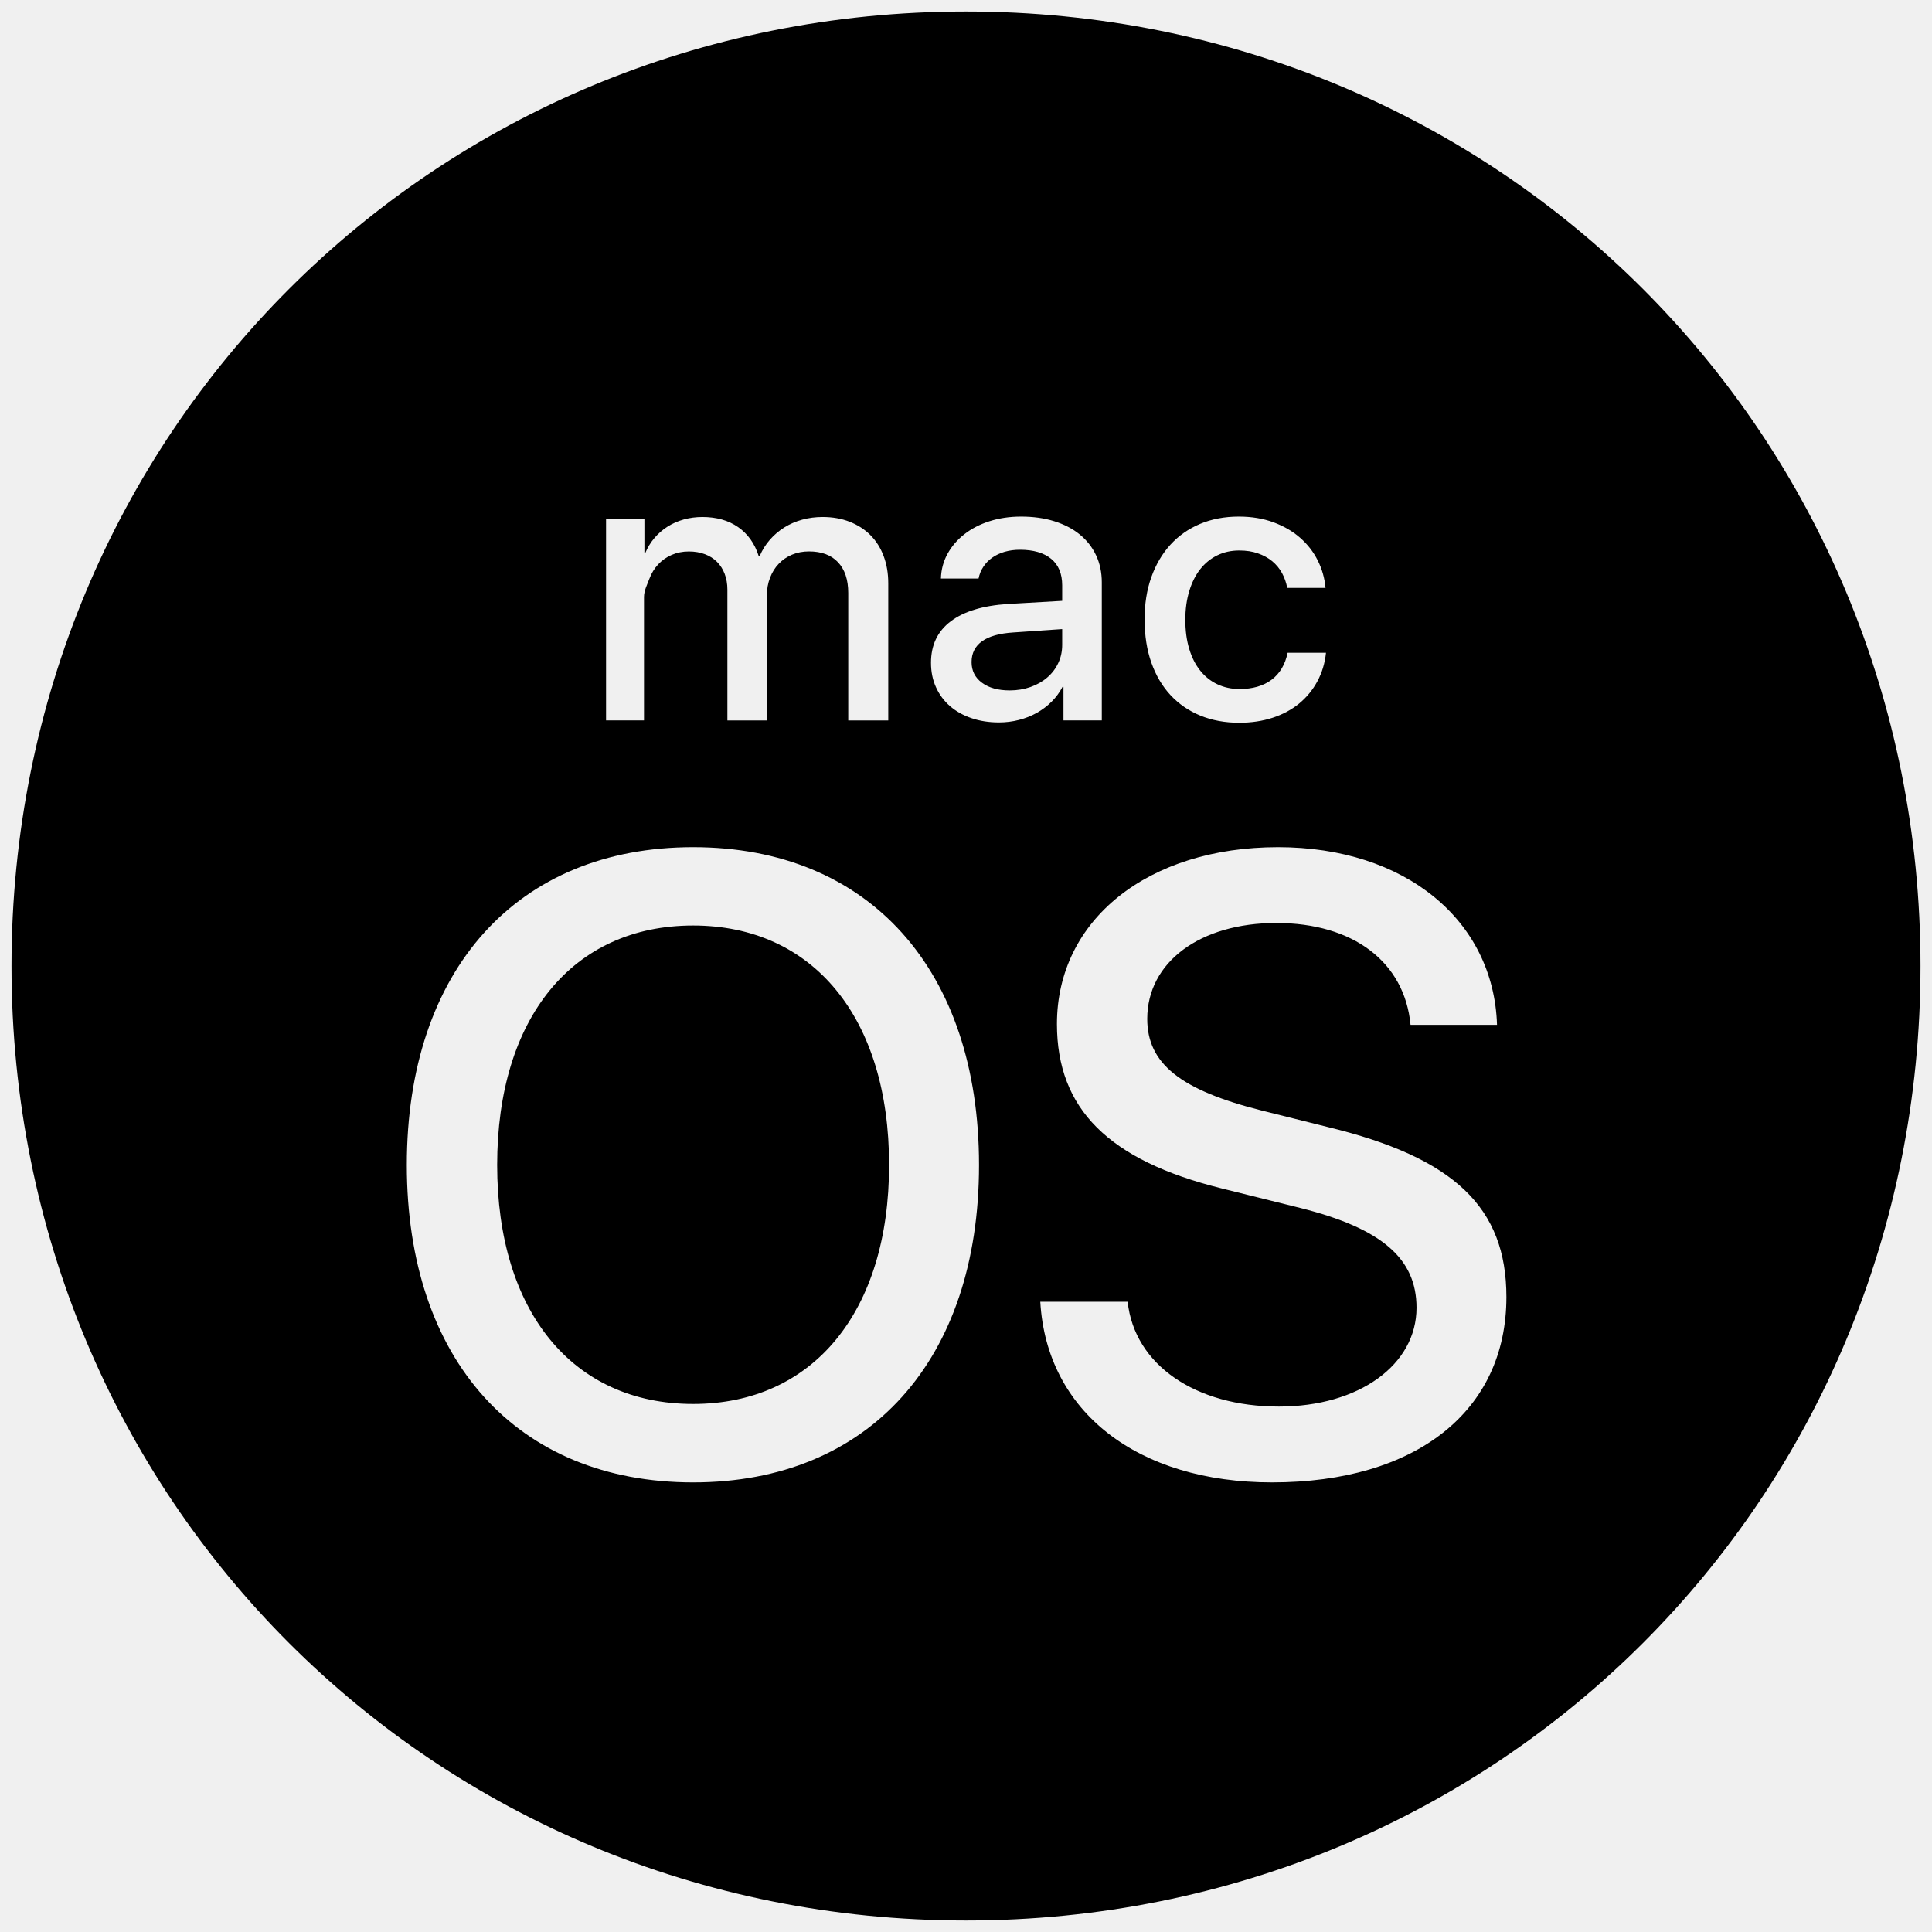
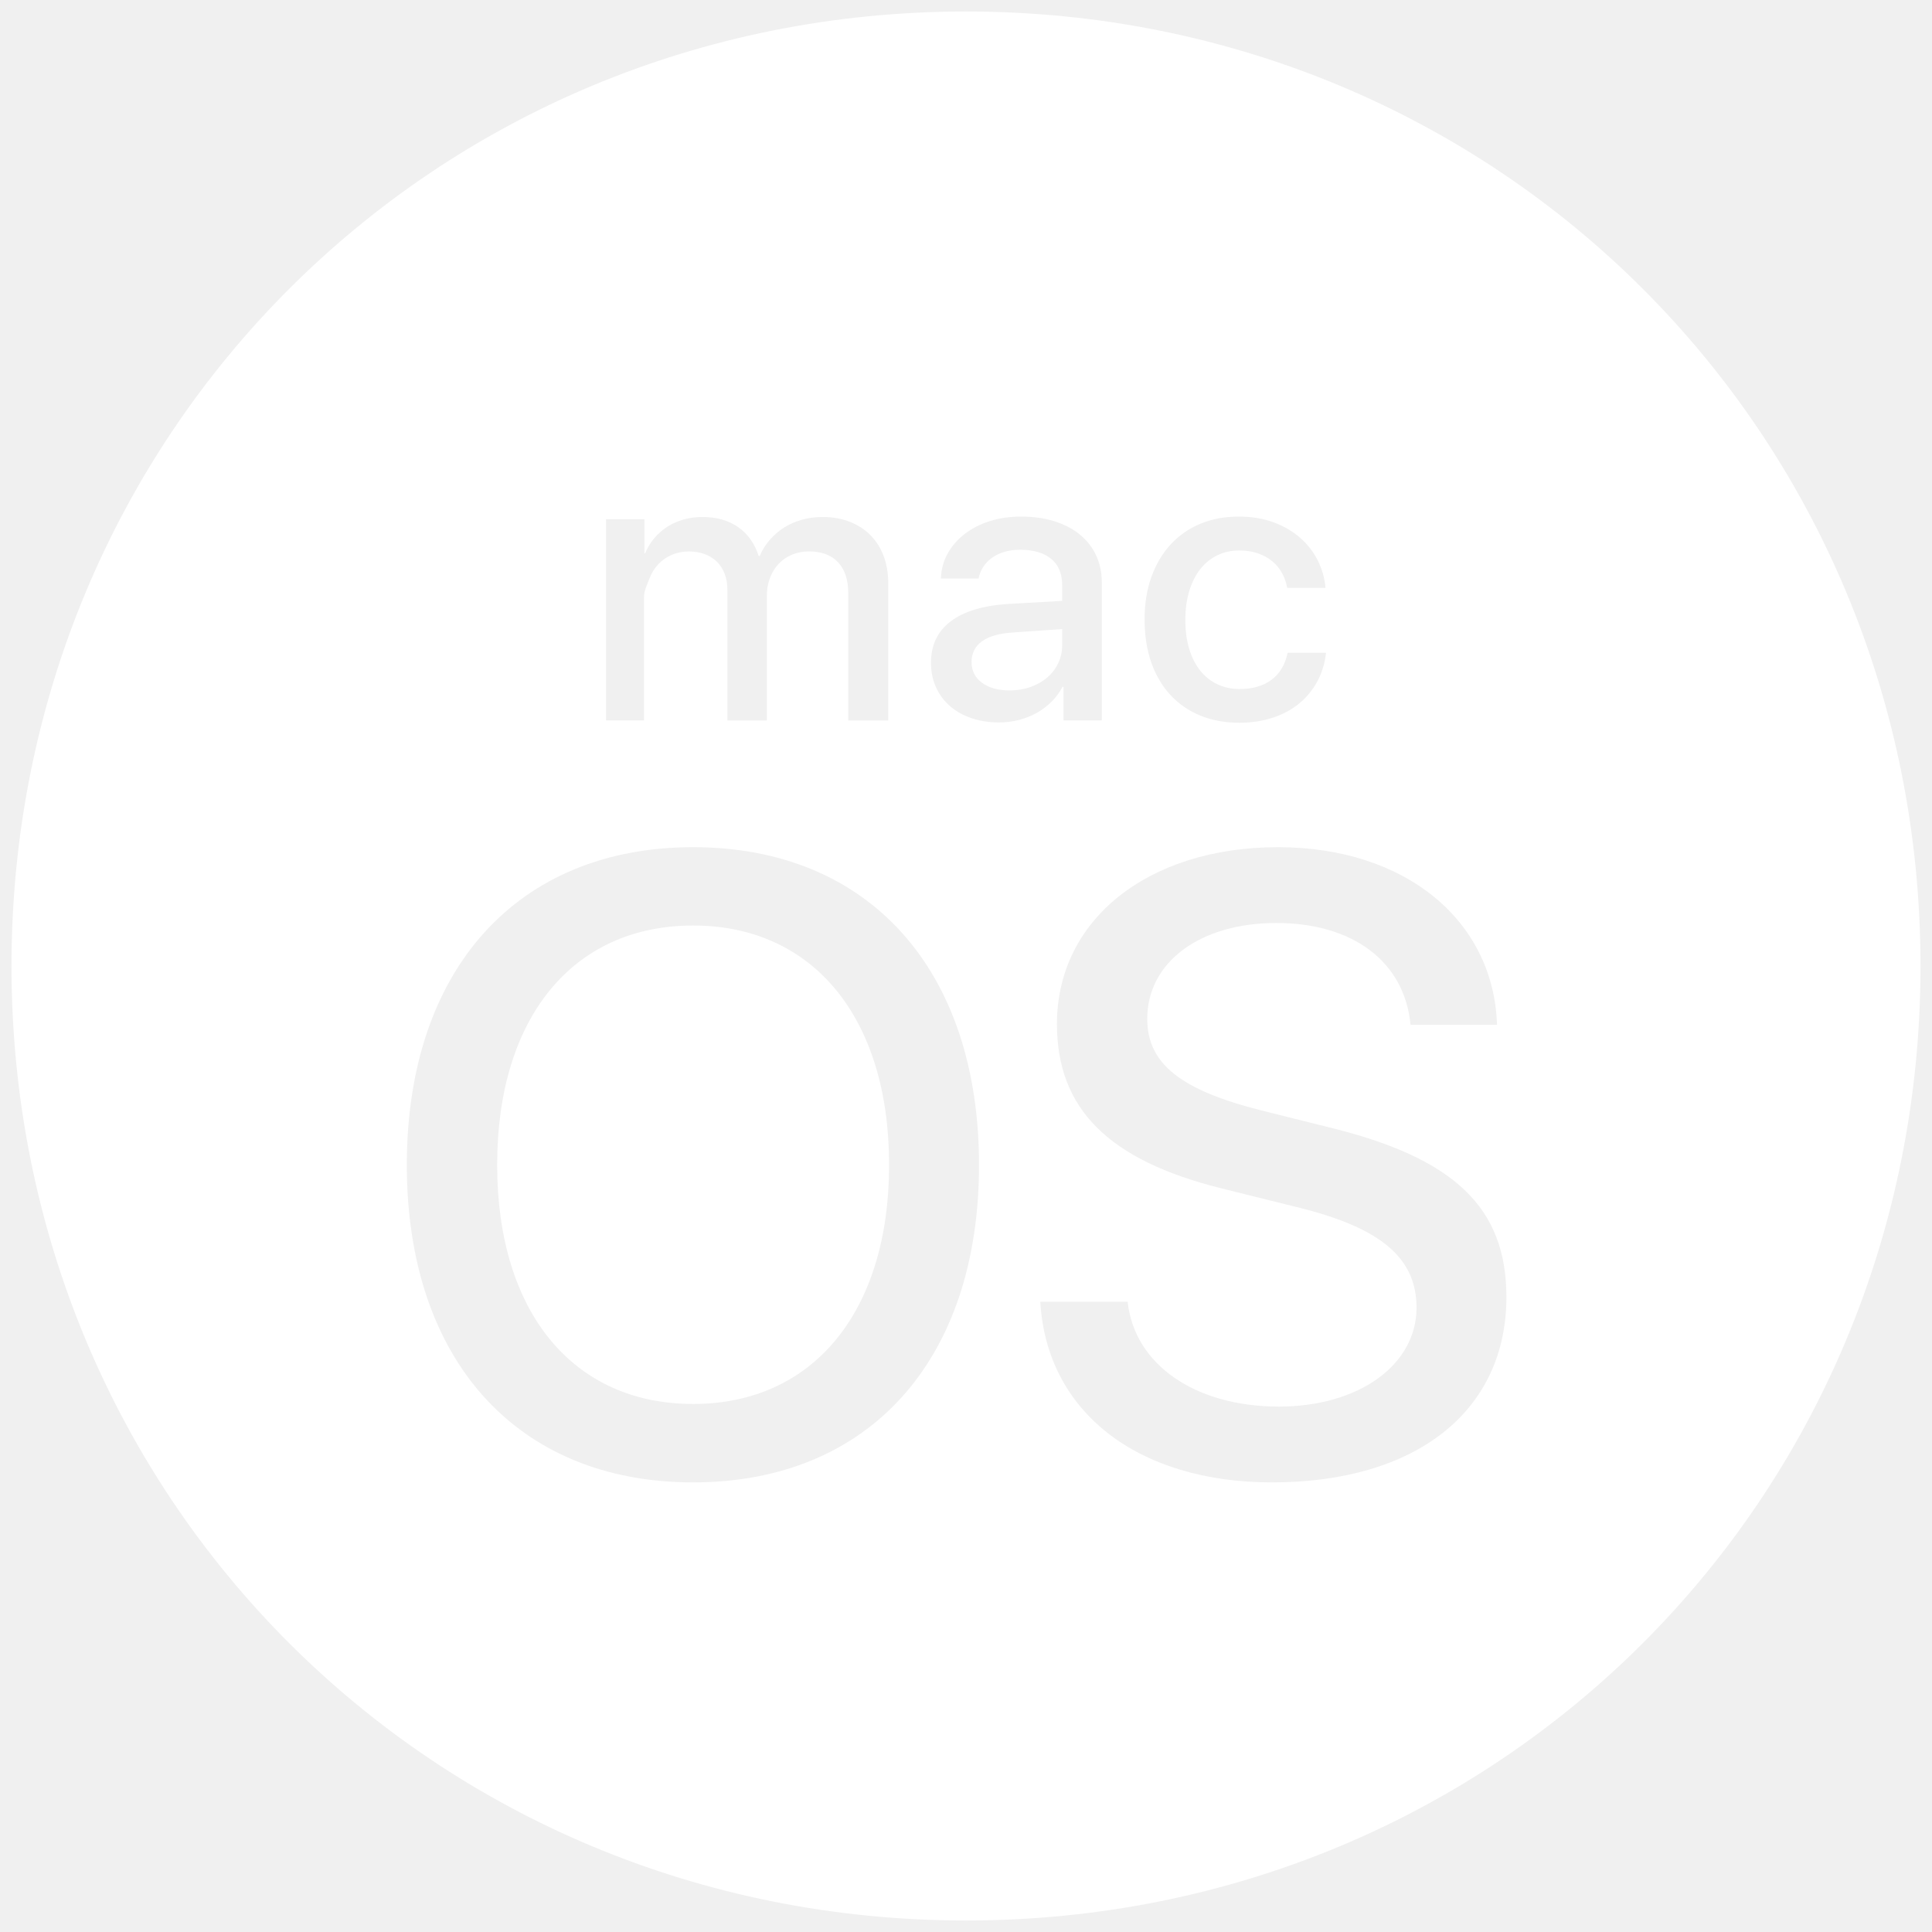
<svg xmlns="http://www.w3.org/2000/svg" version="1.1" viewBox="0 0 42 42">
-   <path d="m23.091 14.018v-0.342l-1.063 0.073c-0.301 0.019-0.527 0.083-0.679 0.191-0.152 0.109-0.228 0.26-0.228 0.453 0 0.188 0.075 0.338 0.226 0.449 0.15 0.112 0.352 0.167 0.604 0.167 0.161 0 0.312-0.025 0.451-0.074s0.261-0.118 0.363-0.206c0.102-0.087 0.182-0.191 0.239-0.312 0.058-0.121 0.087-0.254 0.087-0.399zm-2.091-13.768c-11.579 0-20.75 9.171-20.75 20.75 0 11.58 9.171 20.75 20.75 20.75s20.75-9.17 20.75-20.75c0-11.579-9.17-20.75-20.75-20.75zm4.028 12.299c0.098-0.275 0.236-0.511 0.415-0.707s0.394-0.347 0.646-0.453 0.533-0.159 0.842-0.159c0.279 0 0.531 0.042 0.755 0.125 0.225 0.083 0.417 0.195 0.578 0.336s0.289 0.305 0.383 0.493 0.15 0.387 0.169 0.596h-0.833c-0.021-0.115-0.059-0.223-0.113-0.322s-0.125-0.185-0.213-0.258c-0.089-0.073-0.193-0.13-0.312-0.171-0.12-0.042-0.254-0.062-0.405-0.062-0.177 0-0.338 0.036-0.481 0.107-0.144 0.071-0.267 0.172-0.369 0.302s-0.181 0.289-0.237 0.475c-0.057 0.187-0.085 0.394-0.085 0.622 0 0.236 0.028 0.448 0.085 0.634 0.056 0.187 0.136 0.344 0.24 0.473 0.103 0.129 0.228 0.228 0.373 0.296s0.305 0.103 0.479 0.103c0.285 0 0.517-0.067 0.697-0.201s0.296-0.33 0.35-0.588h0.834c-0.024 0.228-0.087 0.436-0.189 0.624s-0.234 0.348-0.396 0.481c-0.163 0.133-0.354 0.236-0.574 0.308s-0.462 0.109-0.725 0.109c-0.312 0-0.593-0.052-0.846-0.155-0.252-0.103-0.469-0.252-0.649-0.445s-0.319-0.428-0.417-0.705-0.147-0.588-0.147-0.935c-2e-3 -0.339 0.047-0.647 0.145-0.923zm-11.853-1.262h0.834v0.741h0.016c0.051-0.123 0.118-0.234 0.2-0.33 0.082-0.097 0.176-0.179 0.284-0.248 0.107-0.069 0.226-0.121 0.354-0.157 0.129-0.036 0.265-0.054 0.407-0.054 0.306 0 0.565 0.073 0.775 0.219 0.211 0.146 0.361 0.356 0.449 0.63h0.021c0.056-0.132 0.13-0.25 0.221-0.354s0.196-0.194 0.314-0.268 0.248-0.13 0.389-0.169 0.289-0.058 0.445-0.058c0.215 0 0.41 0.034 0.586 0.103s0.326 0.165 0.451 0.29 0.221 0.277 0.288 0.455 0.101 0.376 0.101 0.594v2.981h-0.87v-2.772c0-0.287-0.074-0.51-0.222-0.667-0.147-0.157-0.358-0.236-0.632-0.236-0.134 0-0.257 0.024-0.369 0.071-0.111 0.047-0.208 0.113-0.288 0.198-0.081 0.084-0.144 0.186-0.189 0.304-0.046 0.118-0.069 0.247-0.069 0.387v2.715h-0.858v-2.844c0-0.126-0.02-0.24-0.059-0.342s-0.094-0.189-0.167-0.262c-0.072-0.073-0.161-0.128-0.264-0.167-0.104-0.039-0.22-0.059-0.349-0.059-0.134 0-0.258 0.025-0.373 0.075-0.114 0.05-0.212 0.119-0.294 0.207-0.082 0.089-0.146 0.193-0.191 0.314-0.044 0.12-0.116 0.252-0.116 0.394v2.683h-0.825v-4.374zm1.893 20.939c-3.825 0-6.224-2.658-6.224-6.9s2.399-6.909 6.224-6.909 6.215 2.667 6.215 6.909c0 4.241-2.39 6.9-6.215 6.9zm7.082-16.575c-0.141 0.036-0.285 0.054-0.433 0.054-0.218 0-0.417-0.031-0.598-0.093-0.182-0.062-0.337-0.149-0.467-0.262s-0.232-0.249-0.304-0.409c-0.073-0.16-0.109-0.338-0.109-0.534 0-0.384 0.143-0.684 0.429-0.9s0.7-0.342 1.243-0.377l1.18-0.068v-0.338c0-0.252-0.08-0.445-0.24-0.576s-0.386-0.197-0.679-0.197c-0.118 0-0.229 0.015-0.331 0.044-0.102 0.03-0.192 0.072-0.27 0.127s-0.143 0.121-0.193 0.198c-0.051 0.076-0.086 0.162-0.105 0.256h-0.818c5e-3 -0.193 0.053-0.372 0.143-0.536s0.212-0.306 0.367-0.427 0.336-0.215 0.546-0.282 0.438-0.101 0.685-0.101c0.266 0 0.507 0.033 0.723 0.101s0.401 0.163 0.554 0.288 0.271 0.275 0.354 0.451 0.125 0.373 0.125 0.59v3.001h-0.833v-0.729h-0.021c-0.062 0.118-0.14 0.225-0.235 0.32-0.096 0.095-0.203 0.177-0.322 0.244-0.12 0.067-0.25 0.119-0.391 0.155zm5.503 16.575c-2.917 0-4.9-1.528-5.038-3.927h1.899c0.148 1.371 1.473 2.279 3.288 2.279 1.741 0 2.992-0.908 2.992-2.149 0-1.074-0.76-1.723-2.519-2.167l-1.714-0.426c-2.464-0.611-3.584-1.732-3.584-3.575 0-2.269 1.982-3.844 4.807-3.844 2.76 0 4.686 1.584 4.76 3.862h-1.88c-0.13-1.371-1.25-2.214-2.918-2.214-1.658 0-2.806 0.852-2.806 2.084 0 0.972 0.722 1.547 2.482 1.991l1.445 0.361c2.751 0.667 3.881 1.751 3.881 3.696-1e-3 2.482-1.964 4.029-5.095 4.029zm-12.585-12.106c-2.621 0-4.26 2.01-4.26 5.205 0 3.186 1.639 5.196 4.26 5.196 2.612 0 4.26-2.01 4.26-5.196 1e-3 -3.195-1.648-5.205-4.26-5.205z" />
+   <path style="fill:#FFFFFF" d="m23.091 14.018v-0.342l-1.063 0.073c-0.301 0.019-0.527 0.083-0.679 0.191-0.152 0.109-0.228 0.26-0.228 0.453 0 0.188 0.075 0.338 0.226 0.449 0.15 0.112 0.352 0.167 0.604 0.167 0.161 0 0.312-0.025 0.451-0.074s0.261-0.118 0.363-0.206c0.102-0.087 0.182-0.191 0.239-0.312 0.058-0.121 0.087-0.254 0.087-0.399zm-2.091-13.768c-11.579 0-20.75 9.171-20.75 20.75 0 11.58 9.171 20.75 20.75 20.75s20.75-9.17 20.75-20.75c0-11.579-9.17-20.75-20.75-20.75zm4.028 12.299c0.098-0.275 0.236-0.511 0.415-0.707s0.394-0.347 0.646-0.453 0.533-0.159 0.842-0.159c0.279 0 0.531 0.042 0.755 0.125 0.225 0.083 0.417 0.195 0.578 0.336s0.289 0.305 0.383 0.493 0.15 0.387 0.169 0.596h-0.833c-0.021-0.115-0.059-0.223-0.113-0.322s-0.125-0.185-0.213-0.258c-0.089-0.073-0.193-0.13-0.312-0.171-0.12-0.042-0.254-0.062-0.405-0.062-0.177 0-0.338 0.036-0.481 0.107-0.144 0.071-0.267 0.172-0.369 0.302s-0.181 0.289-0.237 0.475c-0.057 0.187-0.085 0.394-0.085 0.622 0 0.236 0.028 0.448 0.085 0.634 0.056 0.187 0.136 0.344 0.24 0.473 0.103 0.129 0.228 0.228 0.373 0.296s0.305 0.103 0.479 0.103c0.285 0 0.517-0.067 0.697-0.201s0.296-0.33 0.35-0.588h0.834c-0.024 0.228-0.087 0.436-0.189 0.624s-0.234 0.348-0.396 0.481c-0.163 0.133-0.354 0.236-0.574 0.308s-0.462 0.109-0.725 0.109c-0.312 0-0.593-0.052-0.846-0.155-0.252-0.103-0.469-0.252-0.649-0.445s-0.319-0.428-0.417-0.705-0.147-0.588-0.147-0.935c-2e-3 -0.339 0.047-0.647 0.145-0.923zm-11.853-1.262h0.834v0.741h0.016c0.051-0.123 0.118-0.234 0.2-0.33 0.082-0.097 0.176-0.179 0.284-0.248 0.107-0.069 0.226-0.121 0.354-0.157 0.129-0.036 0.265-0.054 0.407-0.054 0.306 0 0.565 0.073 0.775 0.219 0.211 0.146 0.361 0.356 0.449 0.63h0.021c0.056-0.132 0.13-0.25 0.221-0.354s0.196-0.194 0.314-0.268 0.248-0.13 0.389-0.169 0.289-0.058 0.445-0.058c0.215 0 0.41 0.034 0.586 0.103s0.326 0.165 0.451 0.29 0.221 0.277 0.288 0.455 0.101 0.376 0.101 0.594v2.981h-0.87v-2.772c0-0.287-0.074-0.51-0.222-0.667-0.147-0.157-0.358-0.236-0.632-0.236-0.134 0-0.257 0.024-0.369 0.071-0.111 0.047-0.208 0.113-0.288 0.198-0.081 0.084-0.144 0.186-0.189 0.304-0.046 0.118-0.069 0.247-0.069 0.387v2.715h-0.858v-2.844c0-0.126-0.02-0.24-0.059-0.342s-0.094-0.189-0.167-0.262c-0.072-0.073-0.161-0.128-0.264-0.167-0.104-0.039-0.22-0.059-0.349-0.059-0.134 0-0.258 0.025-0.373 0.075-0.114 0.05-0.212 0.119-0.294 0.207-0.082 0.089-0.146 0.193-0.191 0.314-0.044 0.12-0.116 0.252-0.116 0.394v2.683h-0.825v-4.374zm1.893 20.939c-3.825 0-6.224-2.658-6.224-6.9s2.399-6.909 6.224-6.909 6.215 2.667 6.215 6.909c0 4.241-2.39 6.9-6.215 6.9zm7.082-16.575c-0.141 0.036-0.285 0.054-0.433 0.054-0.218 0-0.417-0.031-0.598-0.093-0.182-0.062-0.337-0.149-0.467-0.262s-0.232-0.249-0.304-0.409c-0.073-0.16-0.109-0.338-0.109-0.534 0-0.384 0.143-0.684 0.429-0.9s0.7-0.342 1.243-0.377l1.18-0.068v-0.338c0-0.252-0.08-0.445-0.24-0.576s-0.386-0.197-0.679-0.197c-0.118 0-0.229 0.015-0.331 0.044-0.102 0.03-0.192 0.072-0.27 0.127s-0.143 0.121-0.193 0.198c-0.051 0.076-0.086 0.162-0.105 0.256h-0.818c5e-3 -0.193 0.053-0.372 0.143-0.536s0.212-0.306 0.367-0.427 0.336-0.215 0.546-0.282 0.438-0.101 0.685-0.101c0.266 0 0.507 0.033 0.723 0.101s0.401 0.163 0.554 0.288 0.271 0.275 0.354 0.451 0.125 0.373 0.125 0.59v3.001h-0.833v-0.729h-0.021c-0.062 0.118-0.14 0.225-0.235 0.32-0.096 0.095-0.203 0.177-0.322 0.244-0.12 0.067-0.25 0.119-0.391 0.155zm5.503 16.575c-2.917 0-4.9-1.528-5.038-3.927h1.899c0.148 1.371 1.473 2.279 3.288 2.279 1.741 0 2.992-0.908 2.992-2.149 0-1.074-0.76-1.723-2.519-2.167l-1.714-0.426c-2.464-0.611-3.584-1.732-3.584-3.575 0-2.269 1.982-3.844 4.807-3.844 2.76 0 4.686 1.584 4.76 3.862h-1.88c-0.13-1.371-1.25-2.214-2.918-2.214-1.658 0-2.806 0.852-2.806 2.084 0 0.972 0.722 1.547 2.482 1.991l1.445 0.361c2.751 0.667 3.881 1.751 3.881 3.696-1e-3 2.482-1.964 4.029-5.095 4.029zm-12.585-12.106c-2.621 0-4.26 2.01-4.26 5.205 0 3.186 1.639 5.196 4.26 5.196 2.612 0 4.26-2.01 4.26-5.196 1e-3 -3.195-1.648-5.205-4.26-5.205z" />
</svg>
